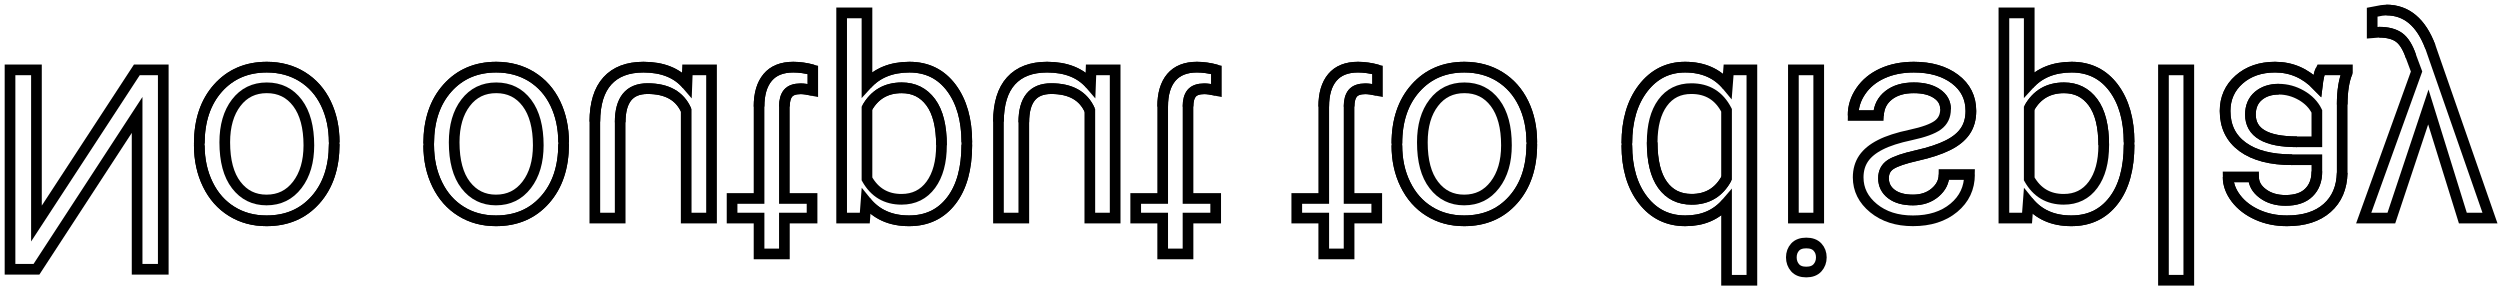
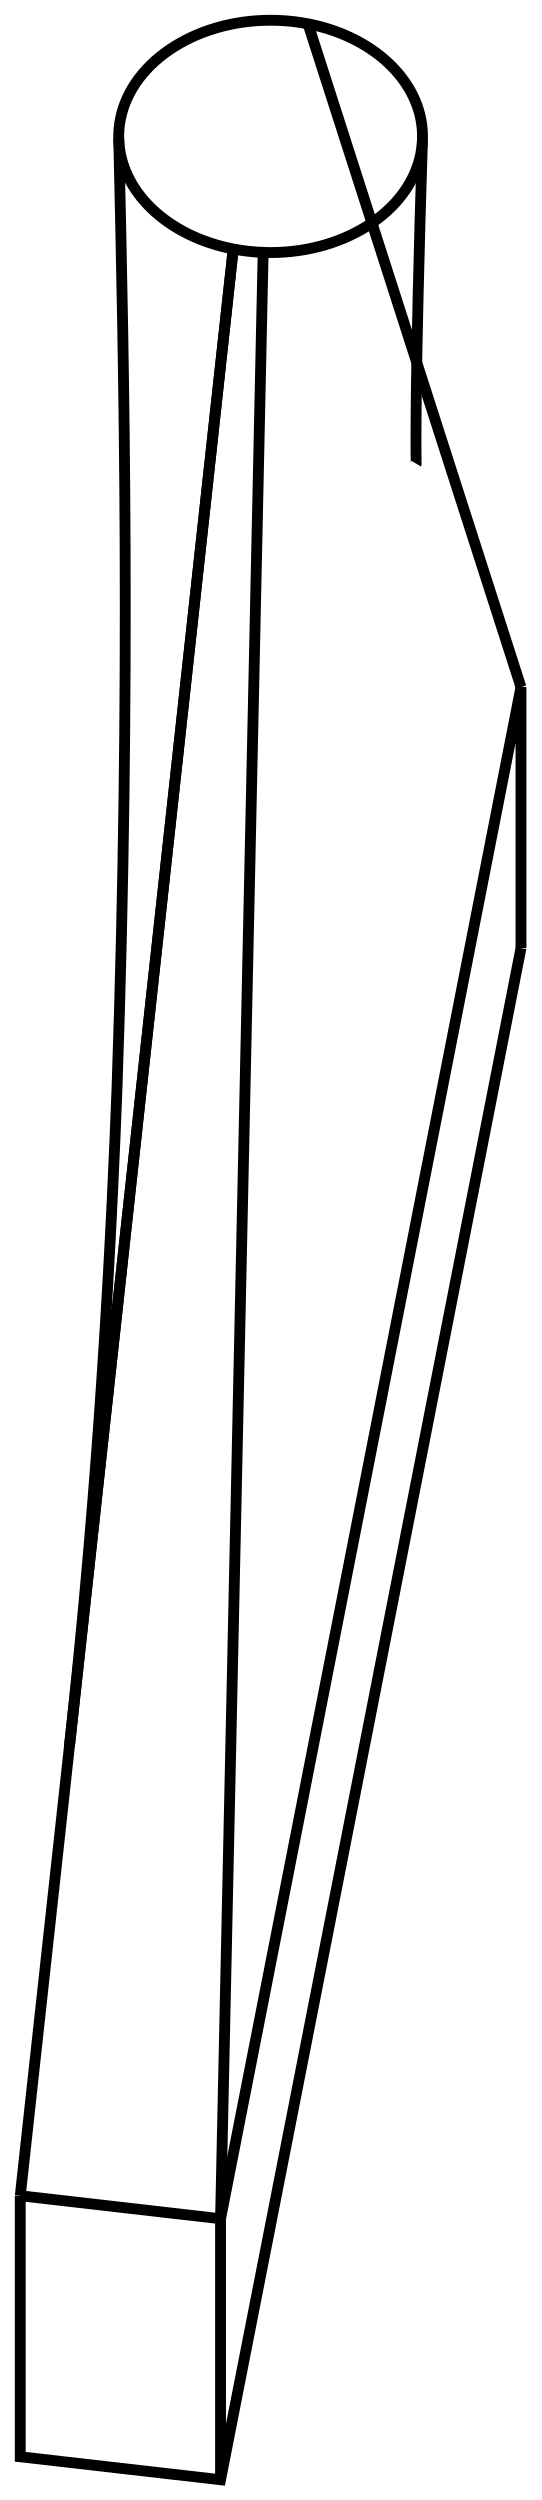
- <svg xmlns="http://www.w3.org/2000/svg" version="1.1" viewBox="1.311 -6.975 249.557 28.975" fill="none" stroke="black" stroke-width="0.6%" vector-effect="non-scaling-stroke">
-   <path d="M 17.609 19.906 L 17.609 0 L 14.971 0 L 4.949 15.34 L 4.949 0 L 2.311 0 L 2.311 19.906 L 4.949 19.906 L 14.998 4.498 L 14.998 19.906 L 17.609 19.906 Z" />
-   <path d="M 21.205 7.355 L 21.205 7.533 Q 21.21 9.71 22.06 11.443 Q 22.91 13.18 24.438 14.123 Q 25.96 15.07 27.918 15.066 Q 30.94 15.07 32.806 12.975 Q 34.67 10.88 34.672 7.41 L 34.672 7.232 Q 34.67 5.07 33.845 3.356 Q 33.02 1.64 31.479 0.684 Q 29.94 -0.27 27.945 -0.273 Q 24.94 -0.27 23.071 1.818 Q 21.21 3.91 21.205 7.355 Z" />
-   <path d="M 21.205 7.533 Q 21.21 9.71 22.06 11.443 Q 22.91 13.18 24.438 14.123 Q 25.96 15.07 27.918 15.066 Q 30.94 15.07 32.806 12.975 Q 34.67 10.88 34.672 7.41" />
-   <path d="M 34.672 7.232 Q 34.67 5.07 33.845 3.356 Q 33.02 1.64 31.479 0.684 Q 29.94 -0.27 27.945 -0.273 Q 24.94 -0.27 23.071 1.818 Q 21.21 3.91 21.205 7.355" />
-   <path d="M 23.748 7.232 Q 23.75 4.77 24.89 3.281 Q 26.03 1.79 27.945 1.791 Q 29.87 1.79 31.008 3.302 Q 32.14 4.81 32.143 7.533 Q 32.14 9.97 30.987 11.478 Q 29.83 12.99 27.918 12.988 Q 26.04 12.99 24.896 11.498 Q 23.75 10.01 23.748 7.232 Q 23.75 4.77 24.89 3.281 Q 26.03 1.79 27.945 1.791 Q 29.87 1.79 31.008 3.302 Q 32.14 4.81 32.143 7.533 Q 32.14 9.97 30.987 11.478 Q 29.83 12.99 27.918 12.988 Q 26.04 12.99 24.896 11.498 Q 23.75 10.01 23.748 7.232 Z" />
-   <path d="M 44.105 7.355 L 44.105 7.533 Q 44.11 9.71 44.96 11.443 Q 45.81 13.18 47.339 14.123 Q 48.86 15.07 50.818 15.066 Q 53.84 15.07 55.706 12.975 Q 57.57 10.88 57.572 7.41 L 57.572 7.232 Q 57.57 5.07 56.745 3.356 Q 55.92 1.64 54.38 0.684 Q 52.84 -0.27 50.846 -0.273 Q 47.84 -0.27 45.972 1.818 Q 44.11 3.91 44.105 7.355 Z" />
-   <path d="M 44.105 7.533 Q 44.11 9.71 44.96 11.443 Q 45.81 13.18 47.339 14.123 Q 48.86 15.07 50.818 15.066 Q 53.84 15.07 55.706 12.975 Q 57.57 10.88 57.572 7.41" />
-   <path d="M 57.572 7.232 Q 57.57 5.07 56.745 3.356 Q 55.92 1.64 54.38 0.684 Q 52.84 -0.27 50.846 -0.273 Q 47.84 -0.27 45.972 1.818 Q 44.11 3.91 44.105 7.355" />
-   <path d="M 46.648 7.232 Q 46.65 4.77 47.79 3.281 Q 48.93 1.79 50.846 1.791 Q 52.77 1.79 53.908 3.302 Q 55.04 4.81 55.043 7.533 Q 55.04 9.97 53.888 11.478 Q 52.73 12.99 50.818 12.988 Q 48.95 12.99 47.797 11.498 Q 46.65 10.01 46.648 7.232 Q 46.65 4.77 47.79 3.281 Q 48.93 1.79 50.846 1.791 Q 52.77 1.79 53.908 3.302 Q 55.04 4.81 55.043 7.533 Q 55.04 9.97 53.888 11.478 Q 52.73 12.99 50.818 12.988 Q 48.95 12.99 47.797 11.498 Q 46.65 10.01 46.648 7.232 Z" />
-   <path d="M 69.932 0 L 69.877 1.463 Q 68.4 -0.27 65.543 -0.273 Q 63.18 -0.27 61.94 1.101 Q 60.7 2.47 60.689 5.168 L 60.689 14.793 L 63.219 14.793 L 63.219 5.236 Q 63.22 1.87 65.953 1.873 Q 68.85 1.87 69.809 4.033 L 69.809 14.793 L 72.338 14.793 L 72.338 0 L 69.932 0 Z" />
-   <path d="M 69.877 1.463 Q 68.4 -0.27 65.543 -0.273 Q 63.18 -0.27 61.94 1.101 Q 60.7 2.47 60.689 5.168" />
-   <path d="M 63.219 5.236 Q 63.22 1.87 65.953 1.873 Q 68.85 1.87 69.809 4.033" />
-   <path d="M 77.082 18.375 L 79.611 18.375 L 79.611 14.793 L 82.373 14.793 L 82.373 12.838 L 79.611 12.838 L 79.611 3.664 Q 79.61 2.78 79.98 2.331 Q 80.35 1.89 81.238 1.887 Q 81.68 1.89 82.441 2.051 L 82.441 0 Q 81.44 -0.27 80.5 -0.273 Q 78.8 -0.27 77.943 0.752 Q 77.08 1.78 77.082 3.664 L 77.082 12.838 L 74.389 12.838 L 74.389 14.793 L 77.082 14.793 L 77.082 18.375 Z" />
-   <path d="M 79.611 3.664 Q 79.61 2.78 79.98 2.331 Q 80.35 1.89 81.238 1.887 Q 81.68 1.89 82.441 2.051" />
-   <path d="M 82.441 0 Q 81.44 -0.27 80.5 -0.273 Q 78.8 -0.27 77.943 0.752 Q 77.08 1.78 77.082 3.664" />
-   <path d="M 97.822 7.465 L 97.822 7.232 Q 97.82 3.86 96.277 1.791 Q 94.73 -0.27 92.094 -0.273 Q 89.4 -0.27 87.855 1.436 L 87.855 -5.688 L 85.326 -5.688 L 85.326 14.793 L 87.637 14.793 L 87.76 13.152 Q 89.3 15.07 92.053 15.066 Q 94.72 15.07 96.271 13.057 Q 97.82 11.05 97.822 7.465 Z" />
-   <path d="M 97.822 7.232 Q 97.82 3.86 96.277 1.791 Q 94.73 -0.27 92.094 -0.273 Q 89.4 -0.27 87.855 1.436" />
-   <path d="M 87.76 13.152 Q 89.3 15.07 92.053 15.066 Q 94.72 15.07 96.271 13.057 Q 97.82 11.05 97.822 7.465" />
-   <path d="M 95.293 7.52 Q 95.29 10.02 94.227 11.471 Q 93.16 12.92 91.301 12.92 Q 89 12.92 87.855 10.883 L 87.855 3.814 Q 88.99 1.79 91.328 1.791 Q 93.15 1.79 94.22 3.233 Q 95.29 4.68 95.293 7.52 Q 95.29 10.02 94.227 11.471 Q 93.16 12.92 91.301 12.92 Q 89 12.92 87.855 10.883" />
-   <path d="M 87.855 3.814 Q 88.99 1.79 91.328 1.791 Q 93.15 1.79 94.22 3.233 Q 95.29 4.68 95.293 7.52" />
-   <path d="M 110.223 0 L 110.168 1.463 Q 108.69 -0.27 105.834 -0.273 Q 103.47 -0.27 102.231 1.101 Q 100.99 2.47 100.98 5.168 L 100.98 14.793 L 103.51 14.793 L 103.51 5.236 Q 103.51 1.87 106.244 1.873 Q 109.14 1.87 110.1 4.033 L 110.1 14.793 L 112.629 14.793 L 112.629 0 L 110.223 0 Z" />
-   <path d="M 110.168 1.463 Q 108.69 -0.27 105.834 -0.273 Q 103.47 -0.27 102.231 1.101 Q 100.99 2.47 100.98 5.168" />
-   <path d="M 103.51 5.236 Q 103.51 1.87 106.244 1.873 Q 109.14 1.87 110.1 4.033" />
-   <path d="M 117.373 18.375 L 119.902 18.375 L 119.902 14.793 L 122.664 14.793 L 122.664 12.838 L 119.902 12.838 L 119.902 3.664 Q 119.9 2.78 120.271 2.331 Q 120.64 1.89 121.529 1.887 Q 121.97 1.89 122.732 2.051 L 122.732 0 Q 121.73 -0.27 120.791 -0.273 Q 119.1 -0.27 118.234 0.752 Q 117.37 1.78 117.373 3.664 L 117.373 12.838 L 114.68 12.838 L 114.68 14.793 L 117.373 14.793 L 117.373 18.375 Z" />
-   <path d="M 119.902 3.664 Q 119.9 2.78 120.271 2.331 Q 120.64 1.89 121.529 1.887 Q 121.97 1.89 122.732 2.051" />
-   <path d="M 122.732 0 Q 121.73 -0.27 120.791 -0.273 Q 119.1 -0.27 118.234 0.752 Q 117.37 1.78 117.373 3.664" />
-   <path d="M 133.451 18.375 L 135.98 18.375 L 135.98 14.793 L 138.742 14.793 L 138.742 12.838 L 135.98 12.838 L 135.98 3.664 Q 135.98 2.78 136.35 2.331 Q 136.72 1.89 137.607 1.887 Q 138.04 1.89 138.811 2.051 L 138.811 0 Q 137.81 -0.27 136.869 -0.273 Q 135.17 -0.27 134.312 0.752 Q 133.45 1.78 133.451 3.664 L 133.451 12.838 L 130.758 12.838 L 130.758 14.793 L 133.451 14.793 L 133.451 18.375 Z" />
-   <path d="M 135.98 3.664 Q 135.98 2.78 136.35 2.331 Q 136.72 1.89 137.607 1.887 Q 138.04 1.89 138.811 2.051" />
-   <path d="M 138.811 0 Q 137.81 -0.27 136.869 -0.273 Q 135.17 -0.27 134.312 0.752 Q 133.45 1.78 133.451 3.664" />
-   <path d="M 140.752 7.355 L 140.752 7.533 Q 140.75 9.71 141.606 11.443 Q 142.46 13.18 143.985 14.123 Q 145.51 15.07 147.465 15.066 Q 150.49 15.07 152.353 12.975 Q 154.22 10.88 154.219 7.41 L 154.219 7.232 Q 154.22 5.07 153.392 3.356 Q 152.56 1.64 151.026 0.684 Q 149.49 -0.27 147.492 -0.273 Q 144.48 -0.27 142.618 1.818 Q 140.75 3.91 140.752 7.355 Z" />
-   <path d="M 140.752 7.533 Q 140.75 9.71 141.606 11.443 Q 142.46 13.18 143.985 14.123 Q 145.51 15.07 147.465 15.066 Q 150.49 15.07 152.353 12.975 Q 154.22 10.88 154.219 7.41" />
-   <path d="M 154.219 7.232 Q 154.22 5.07 153.392 3.356 Q 152.56 1.64 151.026 0.684 Q 149.49 -0.27 147.492 -0.273 Q 144.48 -0.27 142.618 1.818 Q 140.75 3.91 140.752 7.355" />
-   <path d="M 143.295 7.232 Q 143.29 4.77 144.437 3.281 Q 145.58 1.79 147.492 1.791 Q 149.42 1.79 150.555 3.302 Q 151.69 4.81 151.689 7.533 Q 151.69 9.97 150.534 11.478 Q 149.38 12.99 147.465 12.988 Q 145.59 12.99 144.443 11.498 Q 143.29 10.01 143.295 7.232 Q 143.29 4.77 144.437 3.281 Q 145.58 1.79 147.492 1.791 Q 149.42 1.79 150.555 3.302 Q 151.69 4.81 151.689 7.533 Q 151.69 9.97 150.534 11.478 Q 149.38 12.99 147.465 12.988 Q 145.59 12.99 144.443 11.498 Q 143.29 10.01 143.295 7.232 Z" />
-   <path d="M 163.707 7.328 L 163.707 7.52 Q 163.71 10.92 165.32 12.995 Q 166.93 15.07 169.545 15.066 Q 172.14 15.07 173.66 13.289 L 173.66 21 L 176.189 21 L 176.189 0 L 173.865 0 L 173.742 1.586 Q 172.22 -0.27 169.518 -0.273 Q 166.95 -0.27 165.327 1.832 Q 163.71 3.94 163.707 7.328 Z" />
-   <path d="M 163.707 7.52 Q 163.71 10.92 165.32 12.995 Q 166.93 15.07 169.545 15.066 Q 172.14 15.07 173.66 13.289" />
-   <path d="M 173.742 1.586 Q 172.22 -0.27 169.518 -0.273 Q 166.95 -0.27 165.327 1.832 Q 163.71 3.94 163.707 7.328" />
-   <path d="M 166.236 7.232 Q 166.24 4.72 167.275 3.295 Q 168.31 1.87 170.146 1.873 Q 172.55 1.87 173.66 4.033 L 173.66 10.828 Q 172.53 12.92 170.174 12.92 Q 168.31 12.92 167.275 11.484 Q 166.24 10.05 166.236 7.232 Q 166.24 4.72 167.275 3.295 Q 168.31 1.87 170.146 1.873 Q 172.55 1.87 173.66 4.033" />
-   <path d="M 173.66 10.828 Q 172.53 12.92 170.174 12.92 Q 168.31 12.92 167.275 11.484 Q 166.24 10.05 166.236 7.232" />
-   <path d="M 182.861 14.793 L 182.861 0 L 180.332 0 L 180.332 14.793 L 182.861 14.793 Z" />
-   <path d="M 180.127 18.717 Q 180.13 19.33 180.503 19.756 Q 180.88 20.18 181.617 20.18 Q 182.36 20.18 182.738 19.756 Q 183.12 19.33 183.121 18.717 Q 183.12 18.1 182.738 17.691 Q 182.36 17.28 181.617 17.281 Q 180.88 17.28 180.503 17.691 Q 180.13 18.1 180.127 18.717 Q 180.13 19.33 180.503 19.756 Q 180.88 20.18 181.617 20.18 Q 182.36 20.18 182.738 19.756 Q 183.12 19.33 183.121 18.717 Q 183.12 18.1 182.738 17.691 Q 182.36 17.28 181.617 17.281 Q 180.88 17.28 180.503 17.691 Q 180.13 18.1 180.127 18.717 Z" />
-   <path d="M 195.521 3.924 Q 195.52 4.95 194.749 5.517 Q 193.98 6.08 192.056 6.494 Q 190.13 6.9 189.007 7.479 Q 187.88 8.05 187.339 8.846 Q 186.8 9.64 186.799 10.732 Q 186.8 12.55 188.337 13.809 Q 189.88 15.07 192.268 15.066 Q 194.78 15.07 196.349 13.768 Q 197.91 12.47 197.914 10.445 L 195.371 10.445 Q 195.37 11.48 194.489 12.236 Q 193.61 12.99 192.268 12.988 Q 190.89 12.99 190.107 12.387 Q 189.33 11.79 189.328 10.814 Q 189.33 9.9 190.053 9.434 Q 190.78 8.97 192.671 8.545 Q 194.56 8.12 195.74 7.533 Q 196.92 6.95 197.483 6.118 Q 198.05 5.29 198.051 4.102 Q 198.05 2.12 196.465 0.923 Q 194.88 -0.27 192.35 -0.273 Q 190.57 -0.27 189.205 0.355 Q 187.84 0.98 187.065 2.112 Q 186.29 3.24 186.293 4.553 L 188.822 4.553 Q 188.89 3.28 189.841 2.536 Q 190.79 1.79 192.35 1.791 Q 193.79 1.79 194.653 2.372 Q 195.52 2.95 195.521 3.924 Q 195.52 4.95 194.749 5.517 Q 193.98 6.08 192.056 6.494 Q 190.13 6.9 189.007 7.479 Q 187.88 8.05 187.339 8.846 Q 186.8 9.64 186.799 10.732 Q 186.8 12.55 188.337 13.809 Q 189.88 15.07 192.268 15.066 Q 194.78 15.07 196.349 13.768 Q 197.91 12.47 197.914 10.445" />
-   <path d="M 195.371 10.445 Q 195.37 11.48 194.489 12.236 Q 193.61 12.99 192.268 12.988 Q 190.89 12.99 190.107 12.387 Q 189.33 11.79 189.328 10.814 Q 189.33 9.9 190.053 9.434 Q 190.78 8.97 192.671 8.545 Q 194.56 8.12 195.74 7.533 Q 196.92 6.95 197.483 6.118 Q 198.05 5.29 198.051 4.102 Q 198.05 2.12 196.465 0.923 Q 194.88 -0.27 192.35 -0.273 Q 190.57 -0.27 189.205 0.355 Q 187.84 0.98 187.065 2.112 Q 186.29 3.24 186.293 4.553" />
-   <path d="M 188.822 4.553 Q 188.89 3.28 189.841 2.536 Q 190.79 1.79 192.35 1.791 Q 193.79 1.79 194.653 2.372 Q 195.52 2.95 195.521 3.924" />
-   <path d="M 213.842 7.465 L 213.842 7.232 Q 213.84 3.86 212.297 1.791 Q 210.75 -0.27 208.113 -0.273 Q 205.42 -0.27 203.875 1.436 L 203.875 -5.688 L 201.346 -5.688 L 201.346 14.793 L 203.656 14.793 L 203.779 13.152 Q 205.32 15.07 208.072 15.066 Q 210.74 15.07 212.29 13.057 Q 213.84 11.05 213.842 7.465 Z" />
-   <path d="M 213.842 7.232 Q 213.84 3.86 212.297 1.791 Q 210.75 -0.27 208.113 -0.273 Q 205.42 -0.27 203.875 1.436" />
-   <path d="M 203.779 13.152 Q 205.32 15.07 208.072 15.066 Q 210.74 15.07 212.29 13.057 Q 213.84 11.05 213.842 7.465" />
-   <path d="M 211.312 7.52 Q 211.31 10.02 210.246 11.471 Q 209.18 12.92 207.32 12.92 Q 205.02 12.92 203.875 10.883 L 203.875 3.814 Q 205.01 1.79 207.348 1.791 Q 209.17 1.79 210.239 3.233 Q 211.31 4.68 211.312 7.52 Q 211.31 10.02 210.246 11.471 Q 209.18 12.92 207.32 12.92 Q 205.02 12.92 203.875 10.883" />
-   <path d="M 203.875 3.814 Q 205.01 1.79 207.348 1.791 Q 209.17 1.79 210.239 3.233 Q 211.31 4.68 211.312 7.52" />
-   <path d="M 219.803 21 L 219.803 0 L 217.273 0 L 217.273 21 L 219.803 21 Z" />
-   <path d="M 235.635 0 L 232.982 0 Q 232.76 0.44 232.627 1.559 Q 230.86 -0.27 228.416 -0.273 Q 226.23 -0.27 224.827 0.964 Q 223.43 2.2 223.426 4.102 Q 223.43 6.41 225.183 7.69 Q 226.94 8.97 230.125 8.969 L 232.586 8.969 L 232.586 10.131 Q 232.59 11.46 231.793 12.243 Q 231 13.03 229.455 13.029 Q 228.1 13.03 227.186 12.346 Q 226.27 11.66 226.27 10.691 L 223.727 10.691 Q 223.73 11.8 224.513 12.831 Q 225.3 13.86 226.646 14.465 Q 227.99 15.07 229.605 15.066 Q 232.16 15.07 233.611 13.788 Q 235.06 12.51 235.115 10.268 L 235.115 3.459 Q 235.12 1.42 235.635 0.219 L 235.635 0 Z" />
-   <path d="M 232.982 0 Q 232.76 0.44 232.627 1.559 Q 230.86 -0.27 228.416 -0.273 Q 226.23 -0.27 224.827 0.964 Q 223.43 2.2 223.426 4.102 Q 223.43 6.41 225.183 7.69 Q 226.94 8.97 230.125 8.969" />
-   <path d="M 232.586 10.131 Q 232.59 11.46 231.793 12.243 Q 231 13.03 229.455 13.029 Q 228.1 13.03 227.186 12.346 Q 226.27 11.66 226.27 10.691" />
-   <path d="M 223.727 10.691 Q 223.73 11.8 224.513 12.831 Q 225.3 13.86 226.646 14.465 Q 227.99 15.07 229.605 15.066 Q 232.16 15.07 233.611 13.788 Q 235.06 12.51 235.115 10.268" />
-   <path d="M 235.115 3.459 Q 235.12 1.42 235.635 0.219" />
-   <path d="M 228.785 1.928 Q 229.97 1.93 231.041 2.543 Q 232.11 3.16 232.586 4.143 L 232.586 7.178 L 230.604 7.178 Q 225.96 7.18 225.955 4.457 Q 225.96 3.27 226.748 2.598 Q 227.54 1.93 228.785 1.928 Q 229.97 1.93 231.041 2.543 Q 232.11 3.16 232.586 4.143" />
-   <path d="M 230.604 7.178 Q 225.96 7.18 225.955 4.457 Q 225.96 3.27 226.748 2.598 Q 227.54 1.93 228.785 1.928" />
-   <path d="M 240.023 14.793 L 243.715 3.705 L 247.16 14.793 L 249.867 14.793 L 243.92 -2.283 Q 242.54 -5.97 239.531 -5.975 L 239.053 -5.934 L 238.109 -5.756 L 238.109 -3.705 L 238.793 -3.76 Q 240.08 -3.76 240.796 -3.24 Q 241.51 -2.72 241.979 -1.34 L 242.539 0.164 L 237.262 14.793 L 240.023 14.793 Z" />
-   <path d="M 243.92 -2.283 Q 242.54 -5.97 239.531 -5.975" />
-   <path d="M 238.793 -3.76 Q 240.08 -3.76 240.796 -3.24 Q 241.51 -2.72 241.979 -1.34" />
+ <svg xmlns="http://www.w3.org/2000/svg" version="1.1" viewBox="-13.362 -45.398 26.723 123.44" fill="none" stroke="black" stroke-width="0.6%" vector-effect="non-scaling-stroke">
+   <path d="M -12.362 63.02 L -12.362 75.908 L -2.472 77.042 L 12.362 1.418" />
+   <path d="M -2.472 64.155 L -2.472 77.042" />
+   <path d="M -12.362 63.02 L -2.472 64.155 L 4.945 26.342 L 12.362 -11.47 L 12.362 1.418" />
+   <path d="M -2.472 64.155 L -0.369 -32.935 A 7.5 5.735 0 0 1 -1.845 -33.104 A 7.5 5.735 0 0 1 -7.499 -38.553 A 7.5 5.735 0 0 1 -7.417 -39.514 A 7.5 5.735 0 0 1 0.369 -44.391 A 7.5 5.735 0 0 1 1.845 -44.222 A 7.5 5.735 0 0 1 7.498 -38.526 A 7.5 5.735 0 0 1 7.417 -37.812 A 7.5 5.735 0 0 1 -0.369 -32.935" />
+   <path d="M -12.362 63.02 L -1.845 -33.104 C -9.91 40.58 -9.88 40.33 -9.854 40.091 C -9.83 39.85 -9.8 39.6 -9.776 39.361 C -9.75 39.12 -9.72 38.87 -9.699 38.63 C -9.67 38.39 -9.65 38.14 -9.623 37.897 C -9.6 37.65 -9.57 37.41 -9.548 37.162 C -9.52 36.92 -9.5 36.67 -9.475 36.425 C -9.45 36.18 -9.43 35.93 -9.402 35.687 C -9.38 35.44 -9.35 35.19 -9.331 34.947 C -9.31 34.7 -9.28 34.45 -9.26 34.206 C -9.24 33.96 -9.21 33.71 -9.191 33.462 C -9.17 33.21 -9.15 32.97 -9.123 32.718 C -9.1 32.47 -9.08 32.22 -9.056 31.971 C -9.03 31.72 -9.01 31.47 -8.991 31.223 C -8.97 30.97 -8.95 30.72 -8.926 30.473 C -8.9 30.22 -8.88 29.97 -8.863 29.722 C -8.84 29.47 -8.82 29.22 -8.801 28.97 C -8.77 28.55 -8.73 28.12 -8.699 27.698 C -8.67 27.27 -8.63 26.85 -8.6 26.422 C -8.57 26 -8.54 25.57 -8.505 25.142 C -8.47 24.72 -8.44 24.29 -8.413 23.859 C -8.38 23.43 -8.35 23 -8.325 22.572 C -8.3 22.14 -8.27 21.71 -8.24 21.283 C -8.21 20.85 -8.19 20.42 -8.159 19.99 C -8.13 19.56 -8.11 19.13 -8.081 18.695 C -8.06 18.26 -8.03 17.83 -8.007 17.398 C -7.98 16.97 -7.96 16.53 -7.936 16.099 C -7.91 15.67 -7.89 15.23 -7.869 14.799 C -7.85 14.37 -7.83 13.93 -7.805 13.498 C -7.72 11.76 -7.65 10.02 -7.583 8.289 C -6.89 -11.82 -7.24 -27.31 -7.499 -38.553" />
+   <path d="M -9.933 40.819 L -1.845 -33.104" />
+   <path d="M 12.362 -11.47 L 1.845 -44.222" />
+   <path d="M 7.187 -22.505 C 7.19 -22.51 7.19 -22.51 7.187 -22.515 C 7.19 -22.52 7.19 -22.53 7.186 -22.545 C 7.19 -22.56 7.19 -22.58 7.185 -22.595 C 7.18 -22.62 7.18 -22.64 7.184 -22.664 C 7.18 -22.69 7.18 -22.72 7.183 -22.752 C 7.18 -22.78 7.18 -22.82 7.182 -22.859 C 7.18 -22.9 7.18 -22.94 7.18 -22.982 C 7.18 -23.03 7.18 -23.07 7.179 -23.123 C 7.18 -23.17 7.18 -23.23 7.179 -23.281 C 7.18 -23.34 7.18 -23.39 7.178 -23.454 C 7.18 -23.51 7.18 -23.58 7.178 -23.643 C 7.18 -23.71 7.18 -23.78 7.178 -23.847 C 7.18 -23.92 7.18 -23.99 7.179 -24.064 C 7.18 -24.14 7.18 -24.22 7.18 -24.295 C 7.18 -24.37 7.18 -24.46 7.181 -24.538 C 7.18 -24.62 7.18 -24.71 7.182 -24.794 C 7.18 -24.89 7.18 -24.99 7.185 -25.091 C 7.19 -25.19 7.19 -25.3 7.188 -25.401 C 7.19 -25.51 7.19 -25.61 7.191 -25.723 C 7.19 -25.83 7.19 -25.94 7.195 -26.058 C 7.2 -26.17 7.2 -26.29 7.2 -26.403 C 7.2 -26.52 7.2 -26.64 7.205 -26.76 C 7.21 -26.88 7.21 -27 7.211 -27.127 C 7.21 -27.25 7.21 -27.38 7.217 -27.503 C 7.22 -27.63 7.22 -27.76 7.223 -27.889 C 7.23 -28.02 7.23 -28.15 7.231 -28.284 C 7.23 -28.42 7.24 -28.55 7.238 -28.687 C 7.24 -28.82 7.24 -28.96 7.247 -29.099 C 7.26 -29.65 7.27 -30.23 7.284 -30.816 C 7.34 -33.18 7.41 -35.79 7.498 -38.526" />
</svg>
